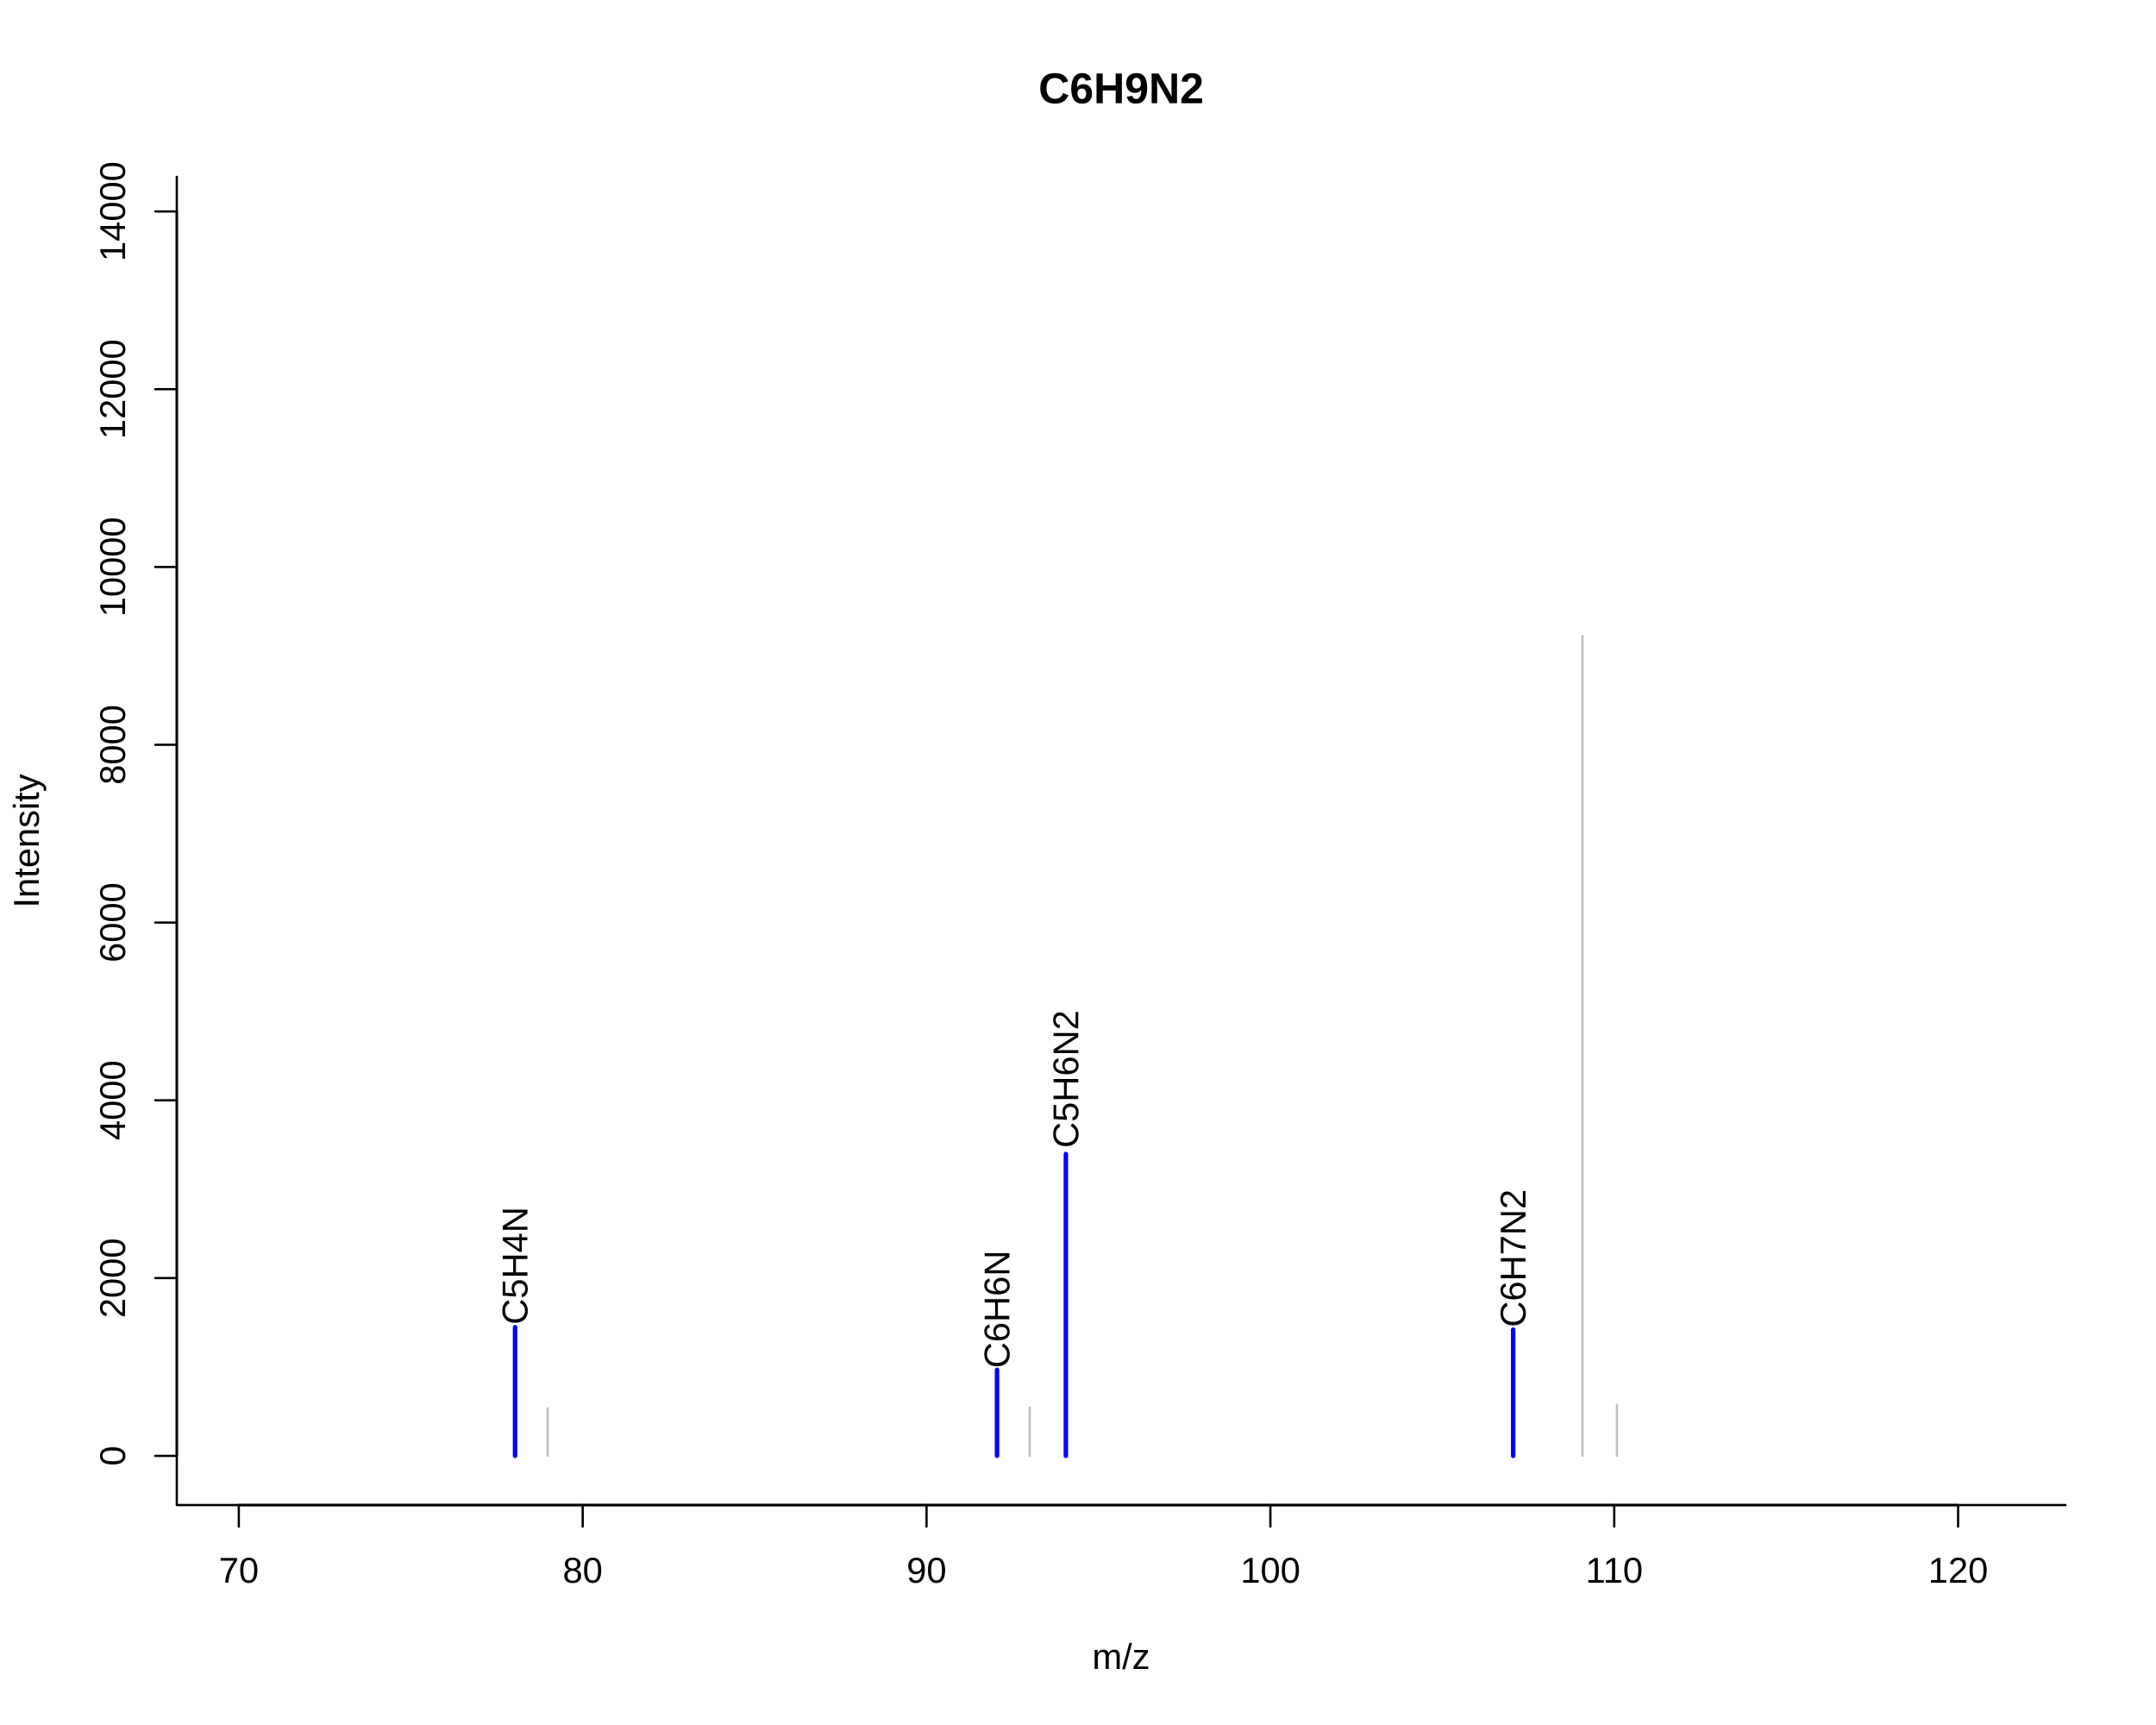
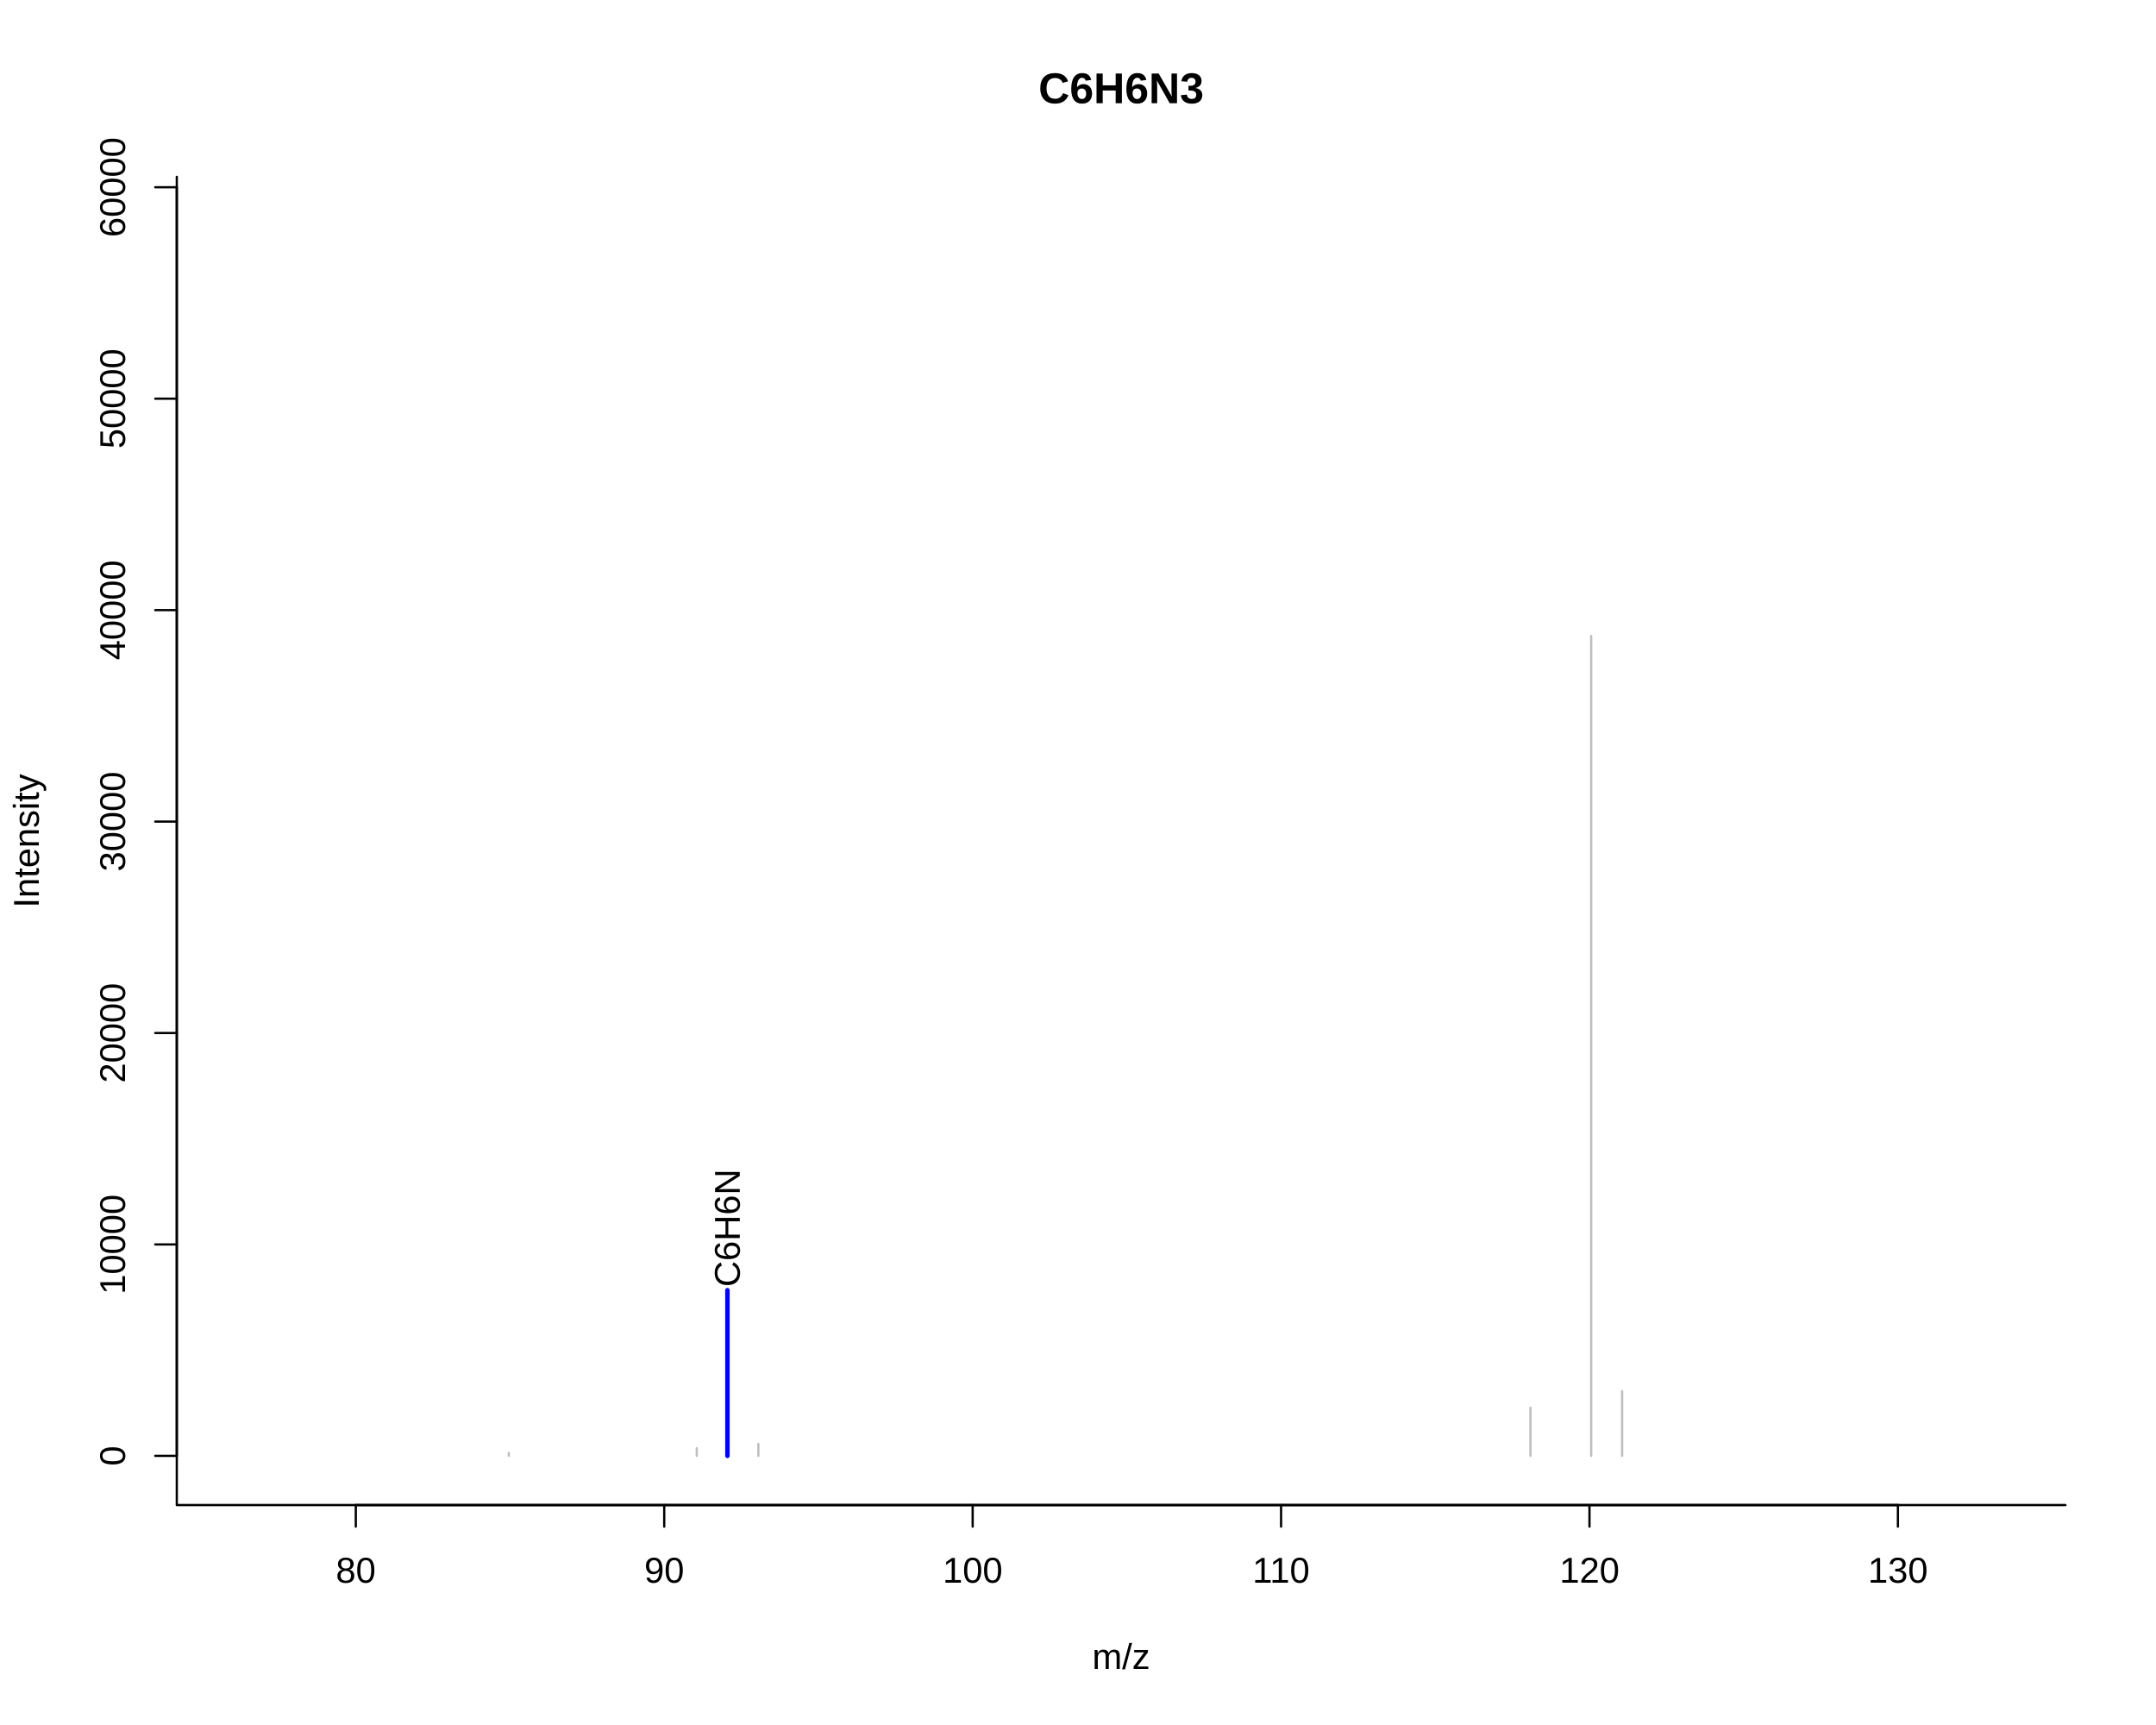
<svg xmlns="http://www.w3.org/2000/svg" viewBox="0 0 720.00 576.00">
  <defs>
    <style type="text/css">
    line, polyline, polygon, path, rect, circle {
      fill: none;
      stroke: #000000;
      stroke-linecap: round;
      stroke-linejoin: round;
      stroke-miterlimit: 10.00;
    }
  </style>
  </defs>
  <rect width="100%" height="100%" style="stroke: none; fill: #FFFFFF;" />
-   <line x1="79.75" y1="502.56" x2="653.91" y2="502.56" style="stroke-width: 0.75;" />
-   <line x1="79.75" y1="502.56" x2="79.75" y2="509.76" style="stroke-width: 0.75;" />
-   <line x1="194.59" y1="502.56" x2="194.59" y2="509.76" style="stroke-width: 0.75;" />
-   <line x1="309.42" y1="502.56" x2="309.42" y2="509.76" style="stroke-width: 0.75;" />
-   <line x1="424.25" y1="502.56" x2="424.25" y2="509.76" style="stroke-width: 0.75;" />
-   <line x1="539.08" y1="502.56" x2="539.08" y2="509.76" style="stroke-width: 0.75;" />
-   <line x1="653.91" y1="502.56" x2="653.91" y2="509.76" style="stroke-width: 0.75;" />
-   <text x="73.08" y="528.48" style="font-size: 12.00px; font-family: Liberation Sans;" textLength="13.34px" lengthAdjust="spacingAndGlyphs">70</text>
-   <text x="187.91" y="528.48" style="font-size: 12.00px; font-family: Liberation Sans;" textLength="13.34px" lengthAdjust="spacingAndGlyphs">80</text>
-   <text x="302.75" y="528.48" style="font-size: 12.00px; font-family: Liberation Sans;" textLength="13.34px" lengthAdjust="spacingAndGlyphs">90</text>
-   <text x="414.24" y="528.48" style="font-size: 12.00px; font-family: Liberation Sans;" textLength="20.02px" lengthAdjust="spacingAndGlyphs">100</text>
-   <text x="529.52" y="528.48" style="font-size: 12.00px; font-family: Liberation Sans;" textLength="19.12px" lengthAdjust="spacingAndGlyphs">110</text>
-   <text x="643.91" y="528.48" style="font-size: 12.00px; font-family: Liberation Sans;" textLength="20.02px" lengthAdjust="spacingAndGlyphs">120</text>
-   <line x1="59.04" y1="486.13" x2="59.04" y2="70.60" style="stroke-width: 0.75;" />
+   <line x1="118.82" y1="502.56" x2="633.81" y2="502.56" style="stroke-width: 0.75;" />
+   <line x1="118.82" y1="502.56" x2="118.82" y2="509.76" style="stroke-width: 0.75;" />
+   <line x1="221.82" y1="502.56" x2="221.82" y2="509.76" style="stroke-width: 0.75;" />
+   <line x1="324.82" y1="502.56" x2="324.82" y2="509.76" style="stroke-width: 0.75;" />
+   <line x1="427.82" y1="502.56" x2="427.82" y2="509.76" style="stroke-width: 0.75;" />
+   <line x1="530.81" y1="502.56" x2="530.81" y2="509.76" style="stroke-width: 0.75;" />
+   <line x1="633.81" y1="502.56" x2="633.81" y2="509.76" style="stroke-width: 0.75;" />
+   <text x="112.15" y="528.48" style="font-size: 12.00px; font-family: Liberation Sans;" textLength="13.34px" lengthAdjust="spacingAndGlyphs">80</text>
+   <text x="215.15" y="528.48" style="font-size: 12.00px; font-family: Liberation Sans;" textLength="13.34px" lengthAdjust="spacingAndGlyphs">90</text>
+   <text x="314.81" y="528.48" style="font-size: 12.00px; font-family: Liberation Sans;" textLength="20.02px" lengthAdjust="spacingAndGlyphs">100</text>
+   <text x="418.25" y="528.48" style="font-size: 12.00px; font-family: Liberation Sans;" textLength="19.12px" lengthAdjust="spacingAndGlyphs">110</text>
+   <text x="520.81" y="528.48" style="font-size: 12.00px; font-family: Liberation Sans;" textLength="20.02px" lengthAdjust="spacingAndGlyphs">120</text>
+   <text x="623.80" y="528.48" style="font-size: 12.00px; font-family: Liberation Sans;" textLength="20.02px" lengthAdjust="spacingAndGlyphs">130</text>
+   <line x1="59.04" y1="486.13" x2="59.04" y2="62.53" style="stroke-width: 0.75;" />
  <line x1="59.04" y1="486.13" x2="51.84" y2="486.13" style="stroke-width: 0.75;" />
-   <line x1="59.04" y1="426.77" x2="51.84" y2="426.77" style="stroke-width: 0.75;" />
-   <line x1="59.04" y1="367.41" x2="51.84" y2="367.41" style="stroke-width: 0.75;" />
-   <line x1="59.04" y1="308.05" x2="51.84" y2="308.05" style="stroke-width: 0.75;" />
-   <line x1="59.04" y1="248.69" x2="51.84" y2="248.69" style="stroke-width: 0.75;" />
-   <line x1="59.04" y1="189.32" x2="51.84" y2="189.32" style="stroke-width: 0.75;" />
-   <line x1="59.04" y1="129.96" x2="51.84" y2="129.96" style="stroke-width: 0.75;" />
-   <line x1="59.04" y1="70.60" x2="51.84" y2="70.60" style="stroke-width: 0.75;" />
+   <line x1="59.04" y1="415.53" x2="51.84" y2="415.53" style="stroke-width: 0.75;" />
+   <line x1="59.04" y1="344.93" x2="51.84" y2="344.93" style="stroke-width: 0.75;" />
+   <line x1="59.04" y1="274.33" x2="51.84" y2="274.33" style="stroke-width: 0.75;" />
+   <line x1="59.04" y1="203.73" x2="51.84" y2="203.73" style="stroke-width: 0.75;" />
+   <line x1="59.04" y1="133.13" x2="51.84" y2="133.13" style="stroke-width: 0.75;" />
+   <line x1="59.04" y1="62.53" x2="51.84" y2="62.53" style="stroke-width: 0.75;" />
  <text transform="translate(41.76,489.47) rotate(-90)" style="font-size: 12.00px; font-family: Liberation Sans;" textLength="6.67px" lengthAdjust="spacingAndGlyphs">0</text>
-   <text transform="translate(41.76,440.12) rotate(-90)" style="font-size: 12.00px; font-family: Liberation Sans;" textLength="26.69px" lengthAdjust="spacingAndGlyphs">2000</text>
-   <text transform="translate(41.76,380.75) rotate(-90)" style="font-size: 12.00px; font-family: Liberation Sans;" textLength="26.69px" lengthAdjust="spacingAndGlyphs">4000</text>
-   <text transform="translate(41.76,321.39) rotate(-90)" style="font-size: 12.00px; font-family: Liberation Sans;" textLength="26.69px" lengthAdjust="spacingAndGlyphs">6000</text>
-   <text transform="translate(41.76,262.03) rotate(-90)" style="font-size: 12.00px; font-family: Liberation Sans;" textLength="26.69px" lengthAdjust="spacingAndGlyphs">8000</text>
-   <text transform="translate(41.76,206.00) rotate(-90)" style="font-size: 12.00px; font-family: Liberation Sans;" textLength="33.36px" lengthAdjust="spacingAndGlyphs">10000</text>
-   <text transform="translate(41.76,146.64) rotate(-90)" style="font-size: 12.00px; font-family: Liberation Sans;" textLength="33.36px" lengthAdjust="spacingAndGlyphs">12000</text>
-   <text transform="translate(41.76,87.28) rotate(-90)" style="font-size: 12.00px; font-family: Liberation Sans;" textLength="33.36px" lengthAdjust="spacingAndGlyphs">14000</text>
+   <text transform="translate(41.76,432.21) rotate(-90)" style="font-size: 12.00px; font-family: Liberation Sans;" textLength="33.36px" lengthAdjust="spacingAndGlyphs">10000</text>
+   <text transform="translate(41.76,361.61) rotate(-90)" style="font-size: 12.00px; font-family: Liberation Sans;" textLength="33.36px" lengthAdjust="spacingAndGlyphs">20000</text>
+   <text transform="translate(41.76,291.01) rotate(-90)" style="font-size: 12.00px; font-family: Liberation Sans;" textLength="33.36px" lengthAdjust="spacingAndGlyphs">30000</text>
+   <text transform="translate(41.76,220.41) rotate(-90)" style="font-size: 12.00px; font-family: Liberation Sans;" textLength="33.36px" lengthAdjust="spacingAndGlyphs">40000</text>
+   <text transform="translate(41.76,149.81) rotate(-90)" style="font-size: 12.00px; font-family: Liberation Sans;" textLength="33.36px" lengthAdjust="spacingAndGlyphs">50000</text>
+   <text transform="translate(41.76,79.21) rotate(-90)" style="font-size: 12.00px; font-family: Liberation Sans;" textLength="33.36px" lengthAdjust="spacingAndGlyphs">60000</text>
  <polyline points="59.04,59.04 59.04,502.56 689.76,502.56 " style="stroke-width: 0.75;" />
-   <text x="346.81" y="34.47" style="font-size: 14.40px; font-weight: bold; font-family: Liberation Sans;" textLength="55.17px" lengthAdjust="spacingAndGlyphs">C6H9N2</text>
+   <text x="346.81" y="34.47" style="font-size: 14.40px; font-weight: bold; font-family: Liberation Sans;" textLength="55.17px" lengthAdjust="spacingAndGlyphs">C6H6N3</text>
  <text x="364.74" y="557.28" style="font-size: 12.00px; font-family: Liberation Sans;" textLength="19.33px" lengthAdjust="spacingAndGlyphs">m/z</text>
  <text transform="translate(12.96,303.14) rotate(-90)" style="font-size: 12.00px; font-family: Liberation Sans;" textLength="44.67px" lengthAdjust="spacingAndGlyphs">Intensity</text>
  <defs>
    <clipPath id="cpNTkuMDR8Njg5Ljc2fDUwMi41Nnw1OS4wNA==">
      <rect x="59.04" y="59.04" width="630.72" height="443.52" />
    </clipPath>
  </defs>
-   <line x1="172.01" y1="486.13" x2="172.01" y2="443.16" style="stroke-width: 1.50; stroke: #0000FF;" clip-path="url(#cpNTkuMDR8Njg5Ljc2fDUwMi41Nnw1OS4wNA==)" />
+   <line x1="169.91" y1="486.13" x2="169.91" y2="485.14" style="stroke-width: 0.75; stroke: #BEBEBE;" clip-path="url(#cpNTkuMDR8Njg5Ljc2fDUwMi41Nnw1OS4wNA==)" />
+   <line x1="232.68" y1="486.13" x2="232.68" y2="483.56" style="stroke-width: 0.75; stroke: #BEBEBE;" clip-path="url(#cpNTkuMDR8Njg5Ljc2fDUwMi41Nnw1OS4wNA==)" />
+   <line x1="242.93" y1="486.13" x2="242.93" y2="430.82" style="stroke-width: 1.50; stroke: #0000FF;" clip-path="url(#cpNTkuMDR8Njg5Ljc2fDUwMi41Nnw1OS4wNA==)" />
  <g clip-path="url(#cpNTkuMDR8Njg5Ljc2fDUwMi41Nnw1OS4wNA==)">
-     <text transform="translate(176.13,442.30) rotate(-90)" style="font-size: 12.00px; font-family: Liberation Sans;" textLength="39.36px" lengthAdjust="spacingAndGlyphs">C5H4N</text>
+     <text transform="translate(247.05,429.71) rotate(-90)" style="font-size: 12.00px; font-family: Liberation Sans;" textLength="39.36px" lengthAdjust="spacingAndGlyphs">C6H6N</text>
  </g>
-   <line x1="182.92" y1="486.13" x2="182.92" y2="470.22" style="stroke-width: 0.75; stroke: #BEBEBE;" clip-path="url(#cpNTkuMDR8Njg5Ljc2fDUwMi41Nnw1OS4wNA==)" />
-   <line x1="332.96" y1="486.13" x2="332.96" y2="457.40" style="stroke-width: 1.50; stroke: #0000FF;" clip-path="url(#cpNTkuMDR8Njg5Ljc2fDUwMi41Nnw1OS4wNA==)" />
-   <g clip-path="url(#cpNTkuMDR8Njg5Ljc2fDUwMi41Nnw1OS4wNA==)">
-     <text transform="translate(337.08,456.83) rotate(-90)" style="font-size: 12.00px; font-family: Liberation Sans;" textLength="39.36px" lengthAdjust="spacingAndGlyphs">C6H6N</text>
-   </g>
-   <line x1="343.87" y1="486.13" x2="343.87" y2="469.99" style="stroke-width: 0.75; stroke: #BEBEBE;" clip-path="url(#cpNTkuMDR8Njg5Ljc2fDUwMi41Nnw1OS4wNA==)" />
-   <line x1="355.95" y1="486.13" x2="355.95" y2="385.34" style="stroke-width: 1.50; stroke: #0000FF;" clip-path="url(#cpNTkuMDR8Njg5Ljc2fDUwMi41Nnw1OS4wNA==)" />
-   <g clip-path="url(#cpNTkuMDR8Njg5Ljc2fDUwMi41Nnw1OS4wNA==)">
-     <text transform="translate(360.08,383.32) rotate(-90)" style="font-size: 12.00px; font-family: Liberation Sans;" textLength="46.03px" lengthAdjust="spacingAndGlyphs">C5H6N2</text>
-   </g>
-   <line x1="505.33" y1="486.13" x2="505.33" y2="443.99" style="stroke-width: 1.50; stroke: #0000FF;" clip-path="url(#cpNTkuMDR8Njg5Ljc2fDUwMi41Nnw1OS4wNA==)" />
-   <g clip-path="url(#cpNTkuMDR8Njg5Ljc2fDUwMi41Nnw1OS4wNA==)">
-     <text transform="translate(509.45,443.14) rotate(-90)" style="font-size: 12.00px; font-family: Liberation Sans;" textLength="46.03px" lengthAdjust="spacingAndGlyphs">C6H7N2</text>
-   </g>
-   <line x1="528.47" y1="486.13" x2="528.47" y2="212.36" style="stroke-width: 0.75; stroke: #BEBEBE;" clip-path="url(#cpNTkuMDR8Njg5Ljc2fDUwMi41Nnw1OS4wNA==)" />
-   <line x1="539.99" y1="486.13" x2="539.99" y2="469.04" style="stroke-width: 0.75; stroke: #BEBEBE;" clip-path="url(#cpNTkuMDR8Njg5Ljc2fDUwMi41Nnw1OS4wNA==)" />
+   <line x1="253.26" y1="486.13" x2="253.26" y2="482.14" style="stroke-width: 0.75; stroke: #BEBEBE;" clip-path="url(#cpNTkuMDR8Njg5Ljc2fDUwMi41Nnw1OS4wNA==)" />
+   <line x1="511.10" y1="486.13" x2="511.10" y2="470.06" style="stroke-width: 0.75; stroke: #BEBEBE;" clip-path="url(#cpNTkuMDR8Njg5Ljc2fDUwMi41Nnw1OS4wNA==)" />
+   <line x1="531.38" y1="486.13" x2="531.38" y2="212.36" style="stroke-width: 0.75; stroke: #BEBEBE;" clip-path="url(#cpNTkuMDR8Njg5Ljc2fDUwMi41Nnw1OS4wNA==)" />
+   <line x1="541.71" y1="486.13" x2="541.71" y2="464.50" style="stroke-width: 0.75; stroke: #BEBEBE;" clip-path="url(#cpNTkuMDR8Njg5Ljc2fDUwMi41Nnw1OS4wNA==)" />
</svg>
